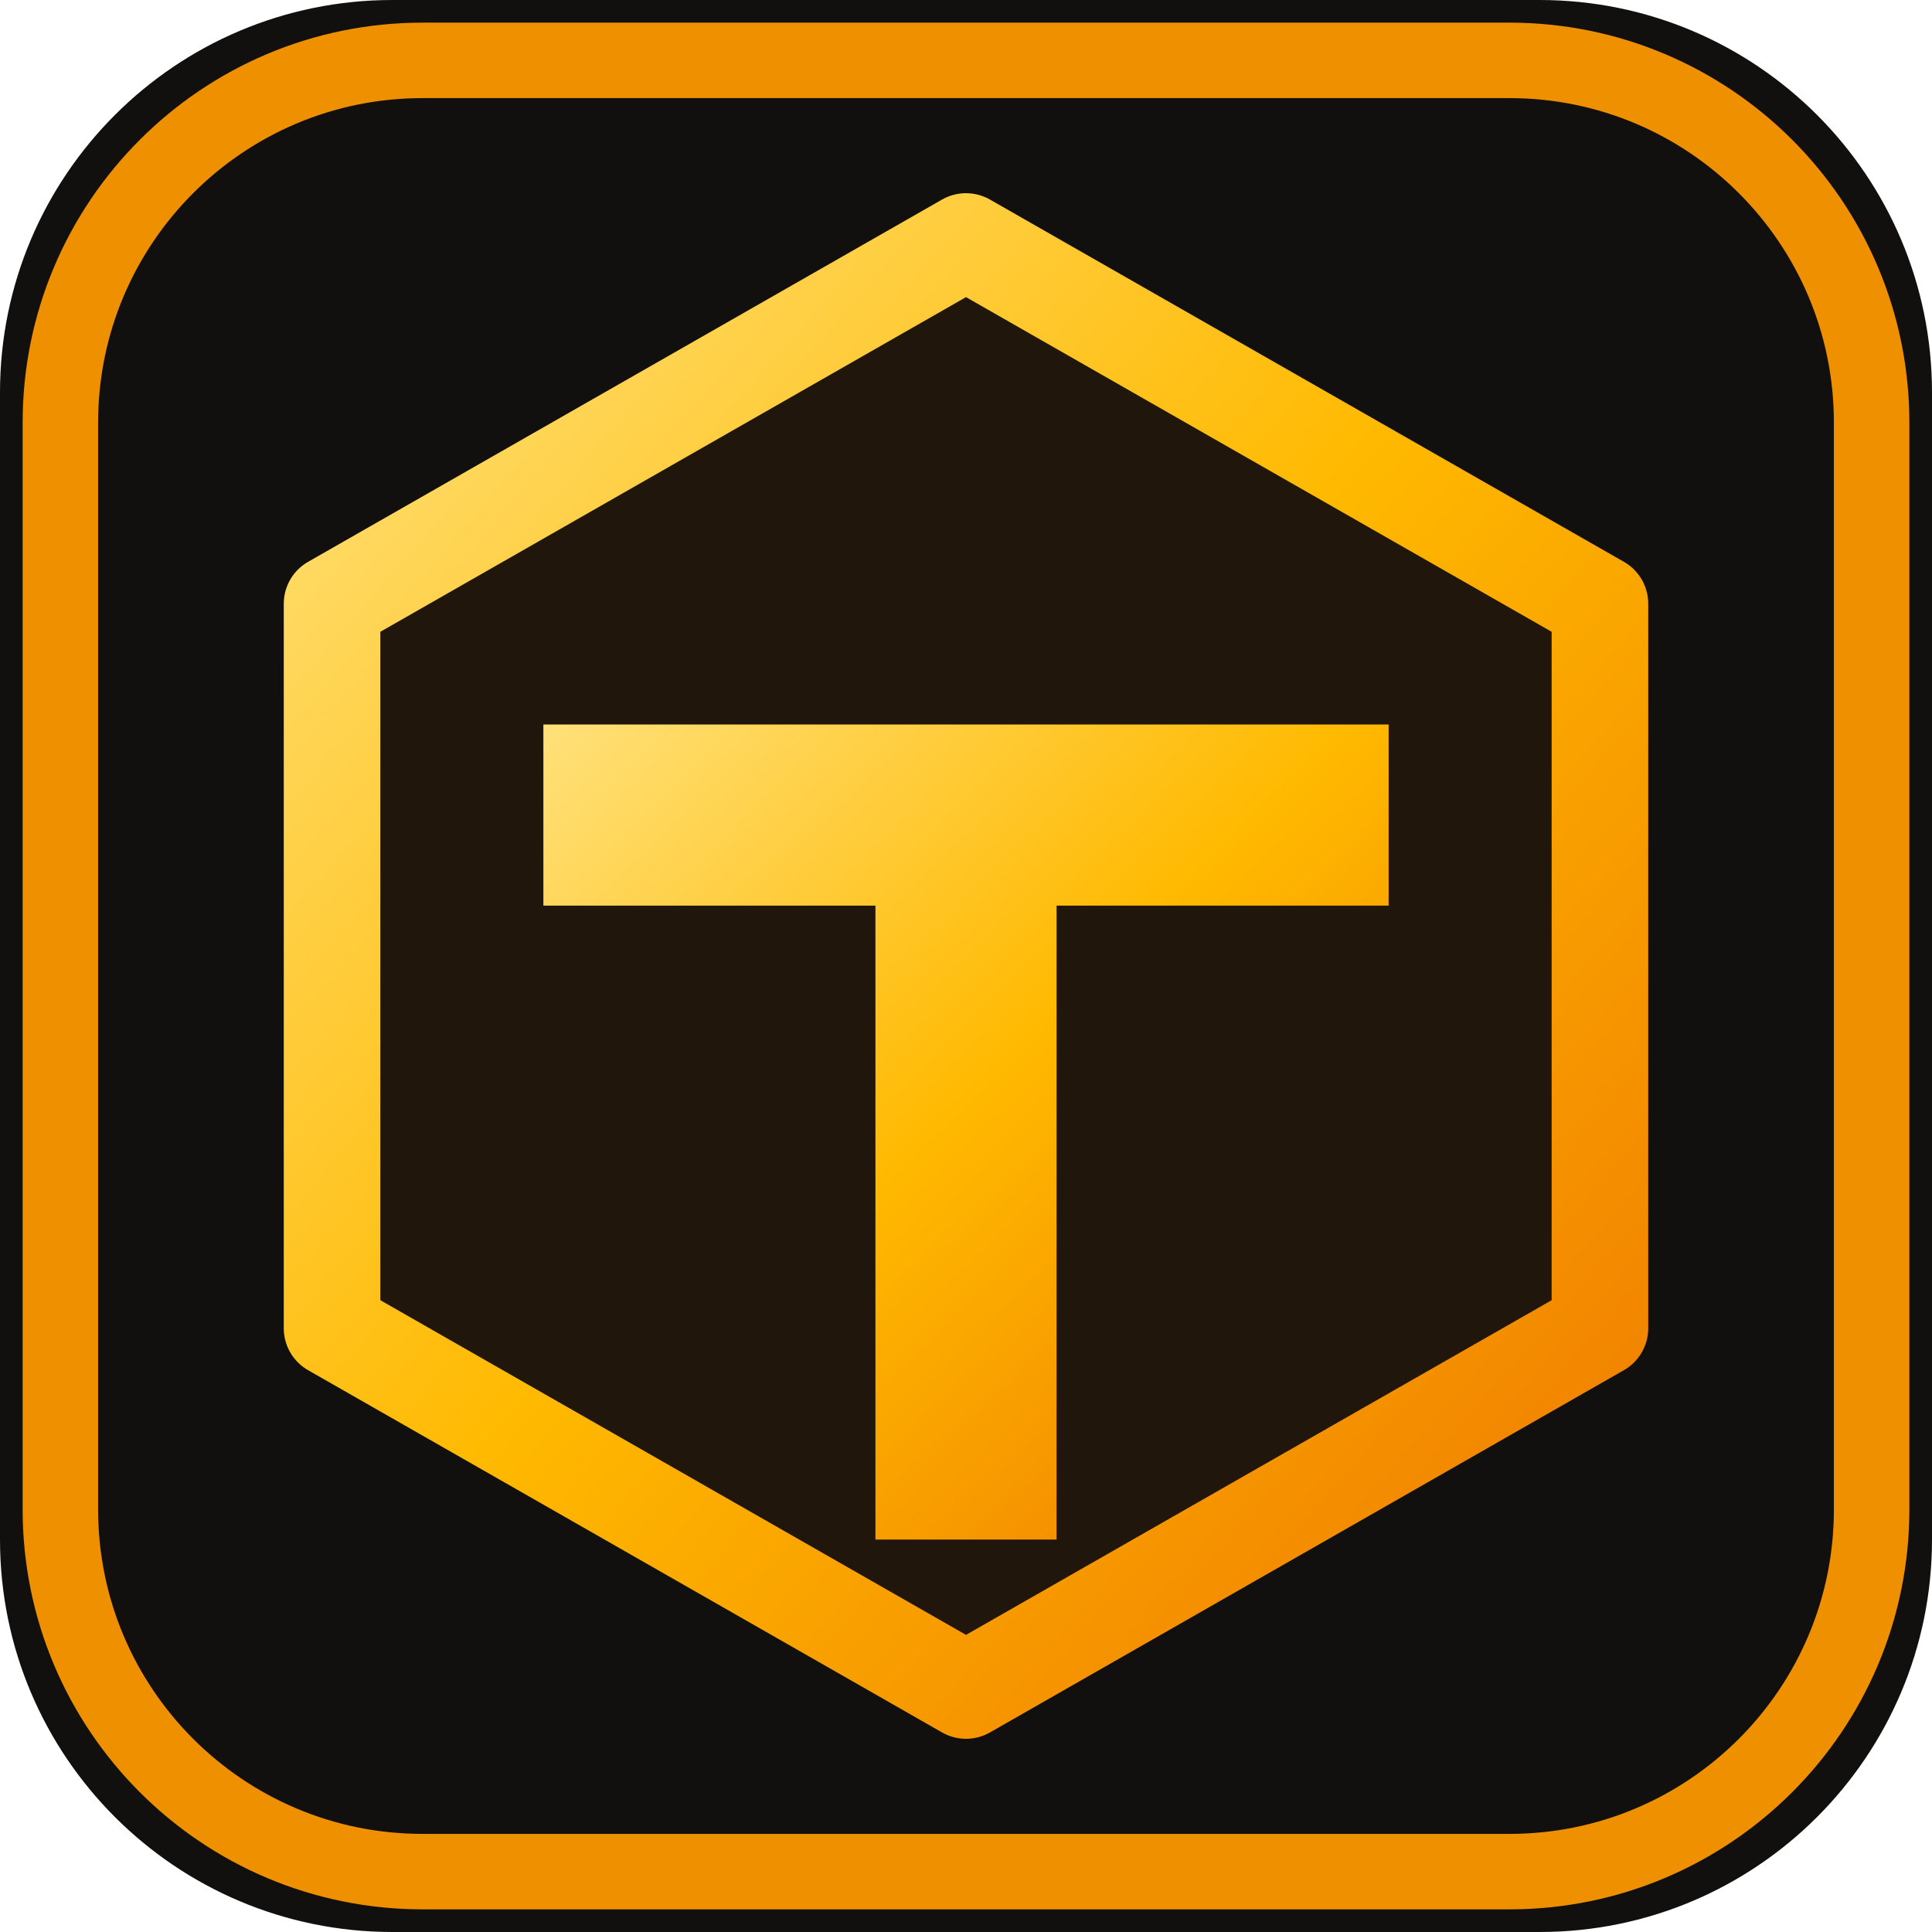
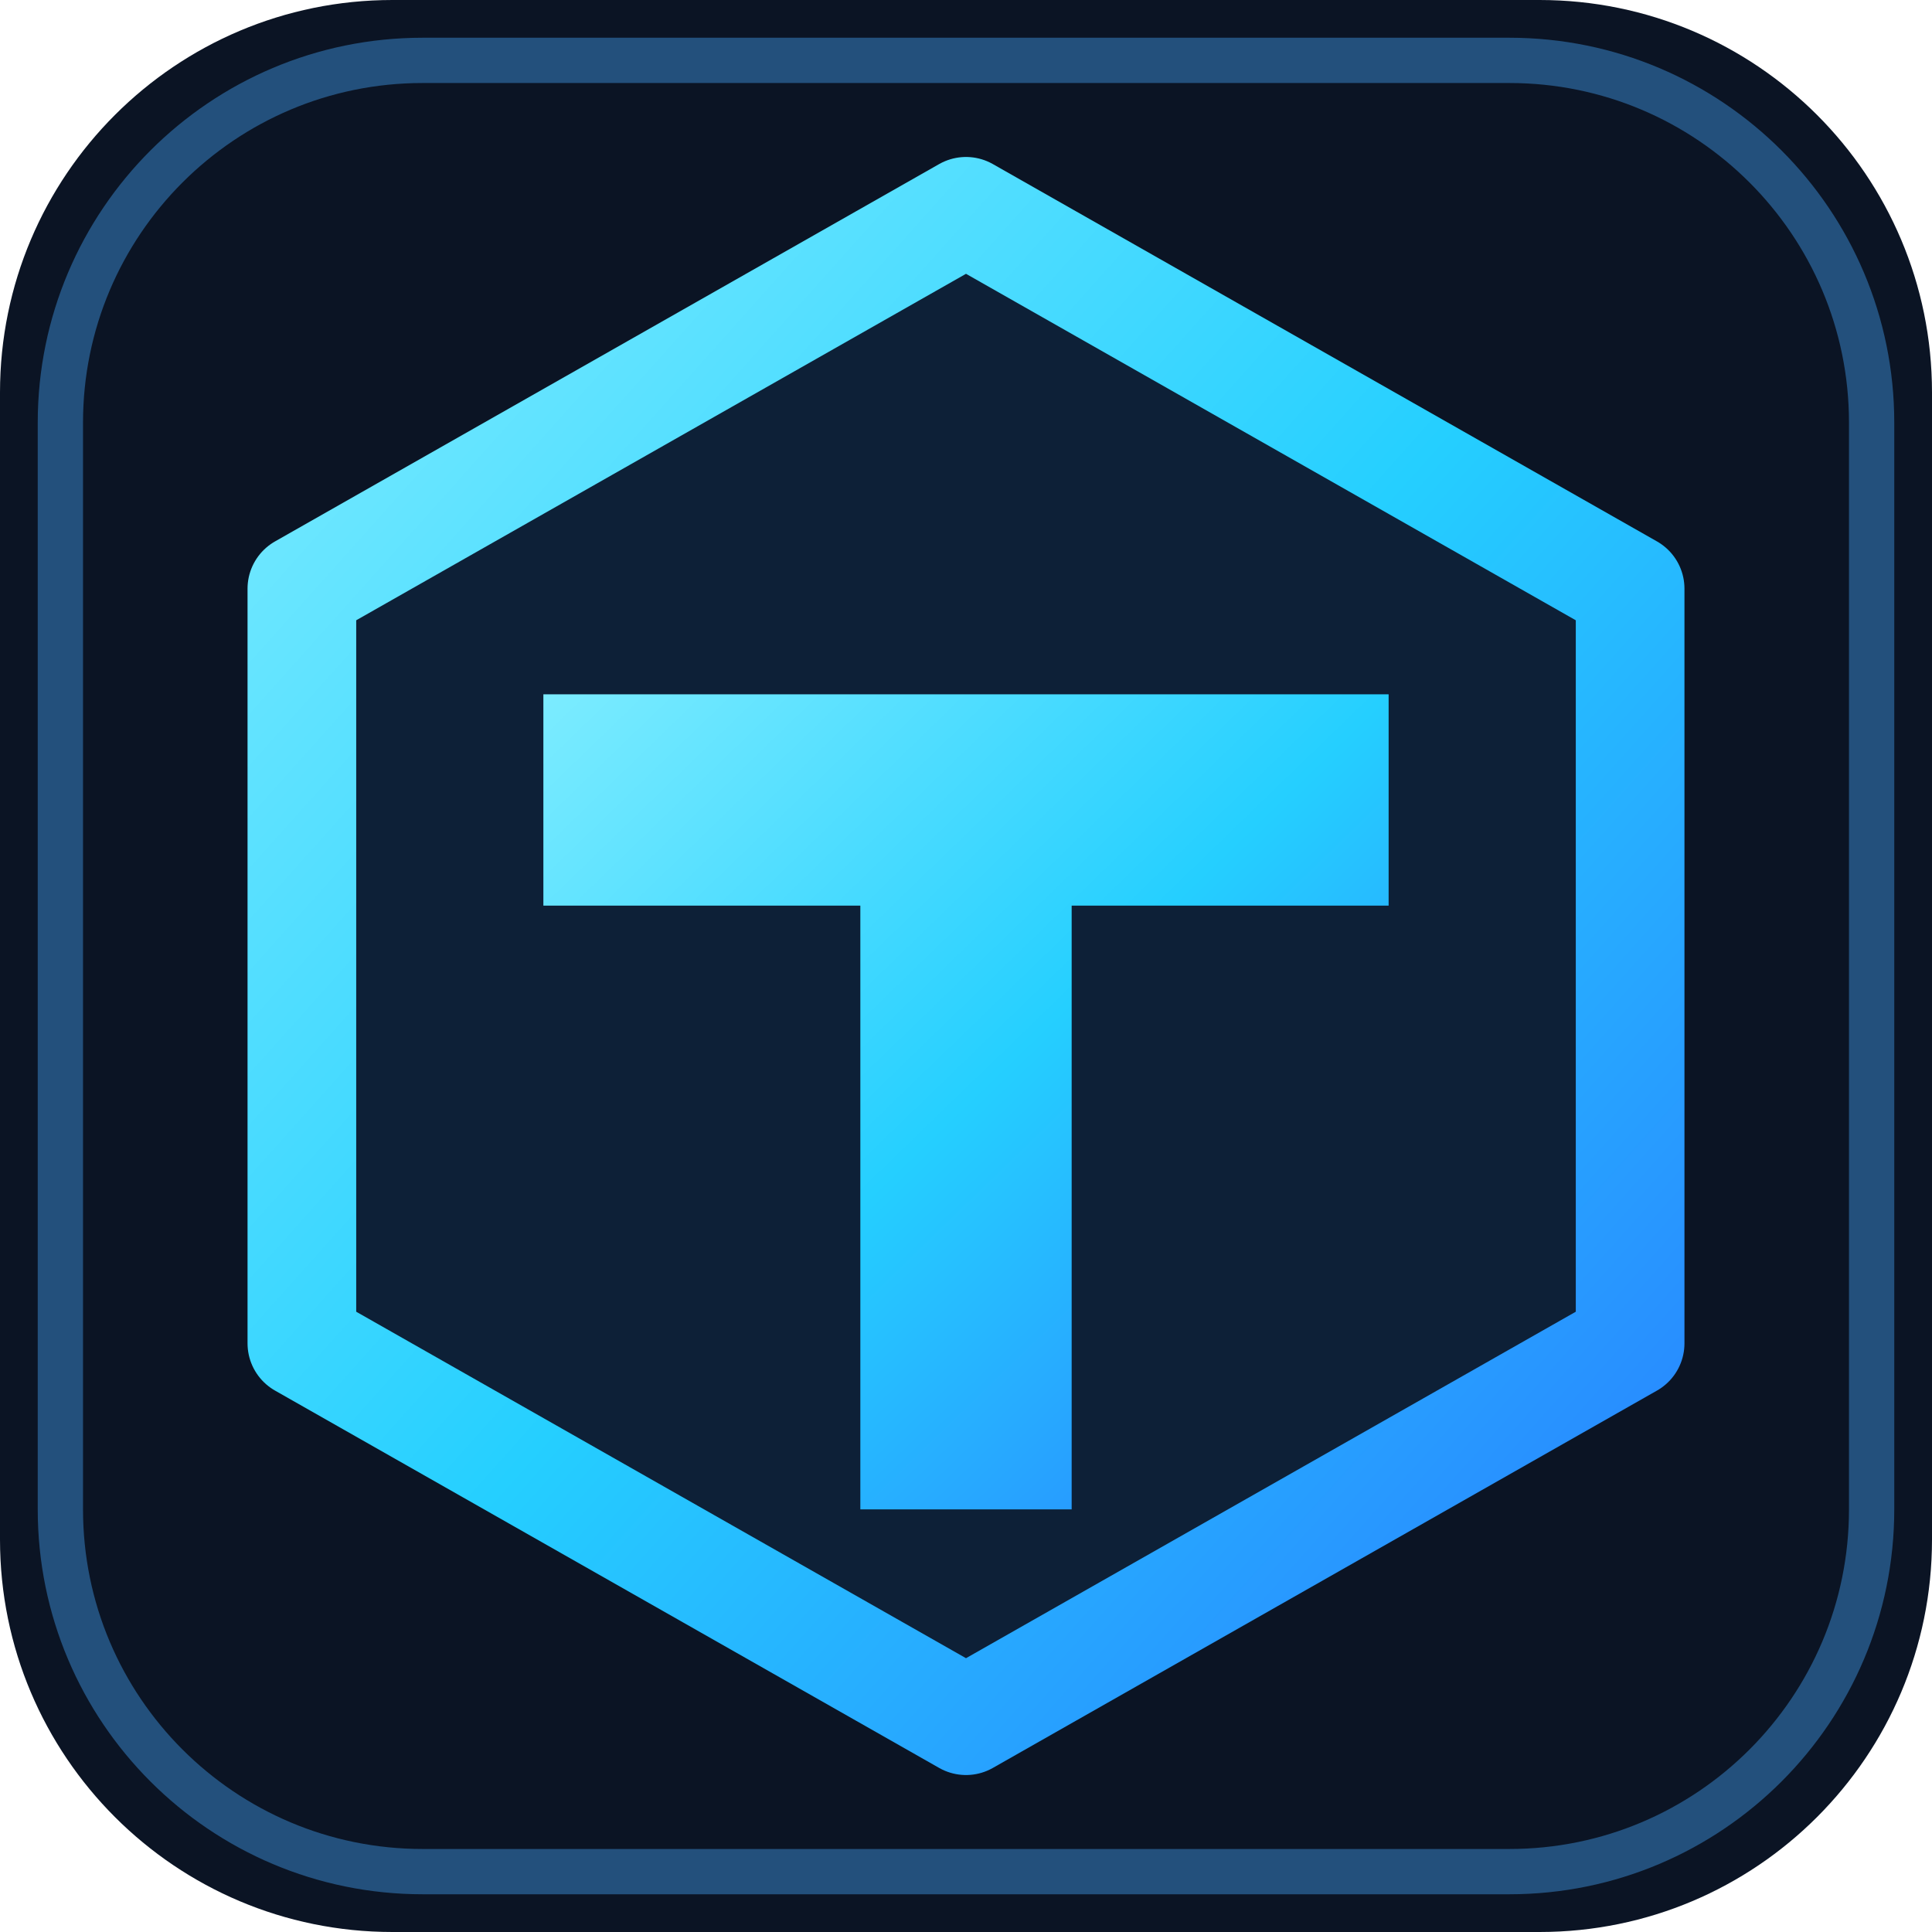
<svg xmlns="http://www.w3.org/2000/svg" viewBox="0 0 64 64" role="img" aria-label="Tallow Engine">
  <defs>
-     <linearGradient id="gold" x1="0" y1="0" x2="1" y2="1">
-       <stop stop-color="#ffe17a" />
-       <stop offset=".48" stop-color="#ffb900" />
-       <stop offset="1" stop-color="#ef7900" />
+     <linearGradient id="cyan" x1="0" y1="0" x2="1" y2="1">
+       <stop stop-color="#7cecff" />
+       <stop offset=".5" stop-color="#25cfff" />
+       <stop offset="1" stop-color="#297eff" />
    </linearGradient>
  </defs>
-   <rect width="64" height="64" rx="13" fill="#12100e" />
-   <rect x="2" y="2" width="60" height="60" rx="12" fill="none" stroke="#ef9000" stroke-width="2.5" />
-   <path d="M32 8 53 20v24L32 56 11 44V20Z" fill="#20160c" stroke="url(#gold)" stroke-width="3.2" stroke-linejoin="round" />
-   <path d="M18 24h28v6H35v21h-6V30H18Z" fill="url(#gold)" />
+   <rect width="64" height="64" rx="13" fill="#0b1424" />
+   <rect x="2" y="2" width="60" height="60" rx="12" fill="none" stroke="#23507c" stroke-width="1.5" />
+   <path d="M32 7 54 19.5v25L32 57 10 44.5v-25Z" fill="#0d2037" stroke="url(#cyan)" stroke-width="3.6" stroke-linejoin="round" />
+   <path d="M18 23h28v7H35.5v20h-7V30H18Z" fill="url(#cyan)" />
</svg>
